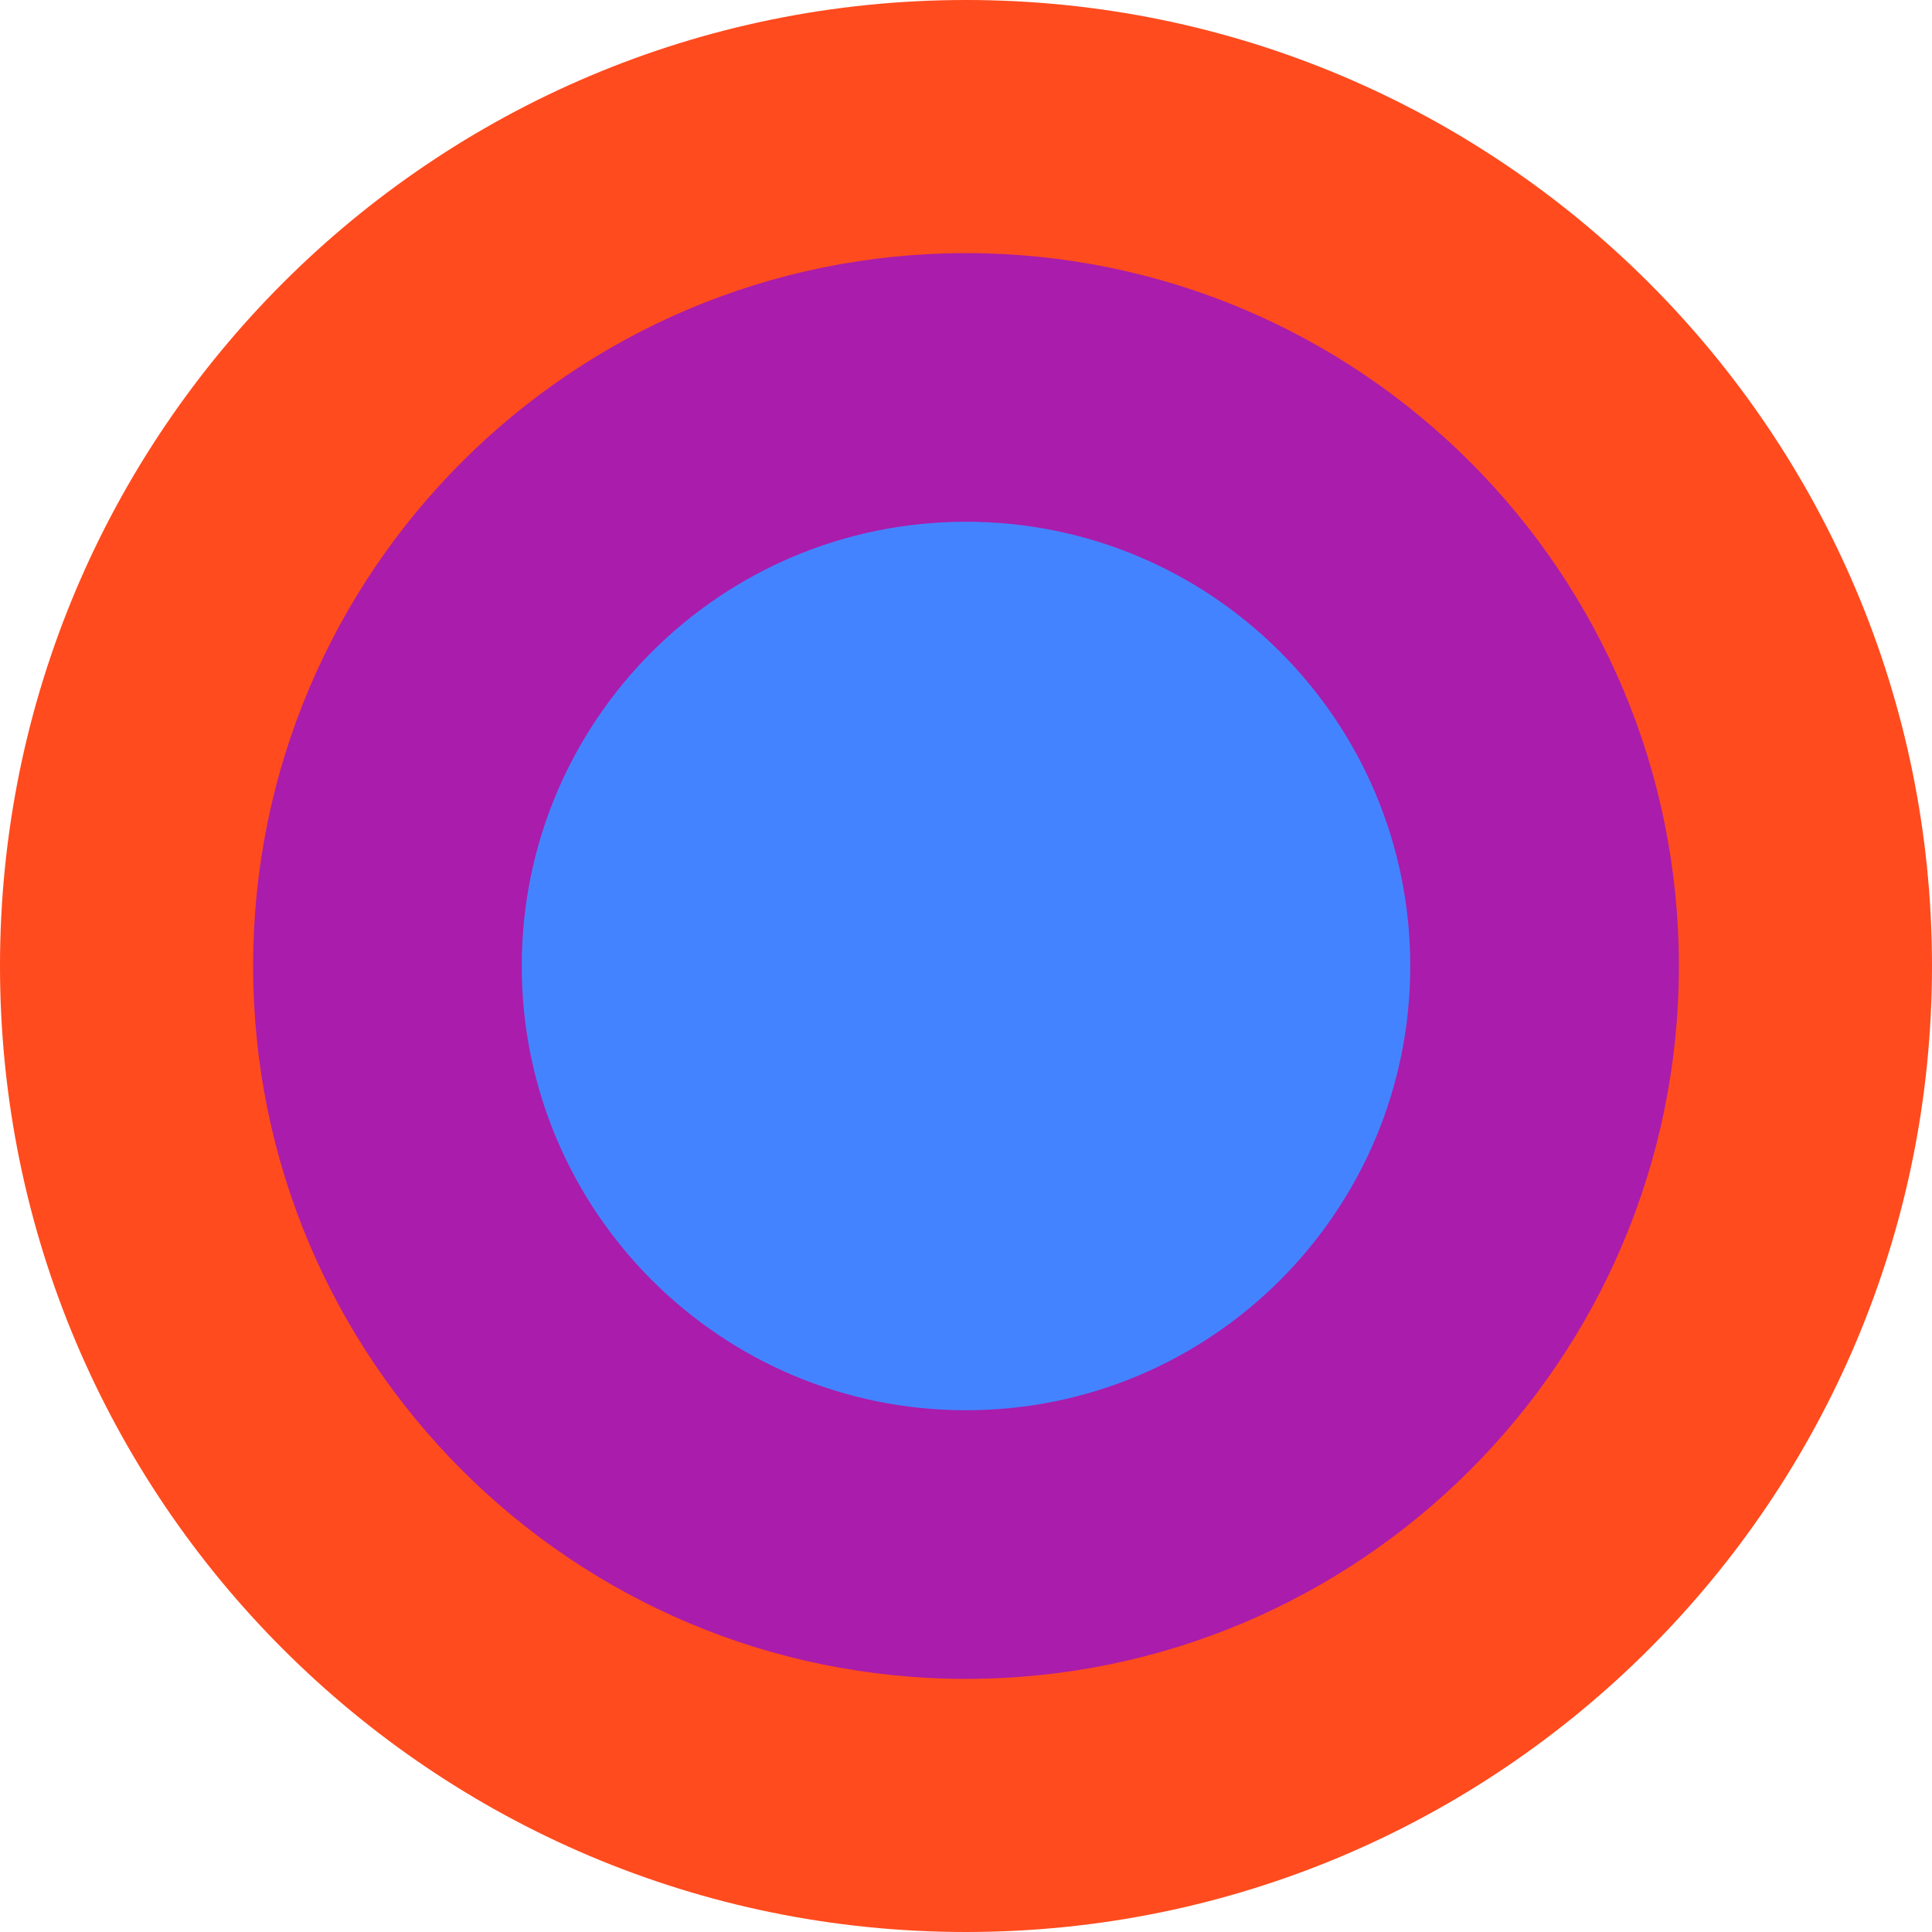
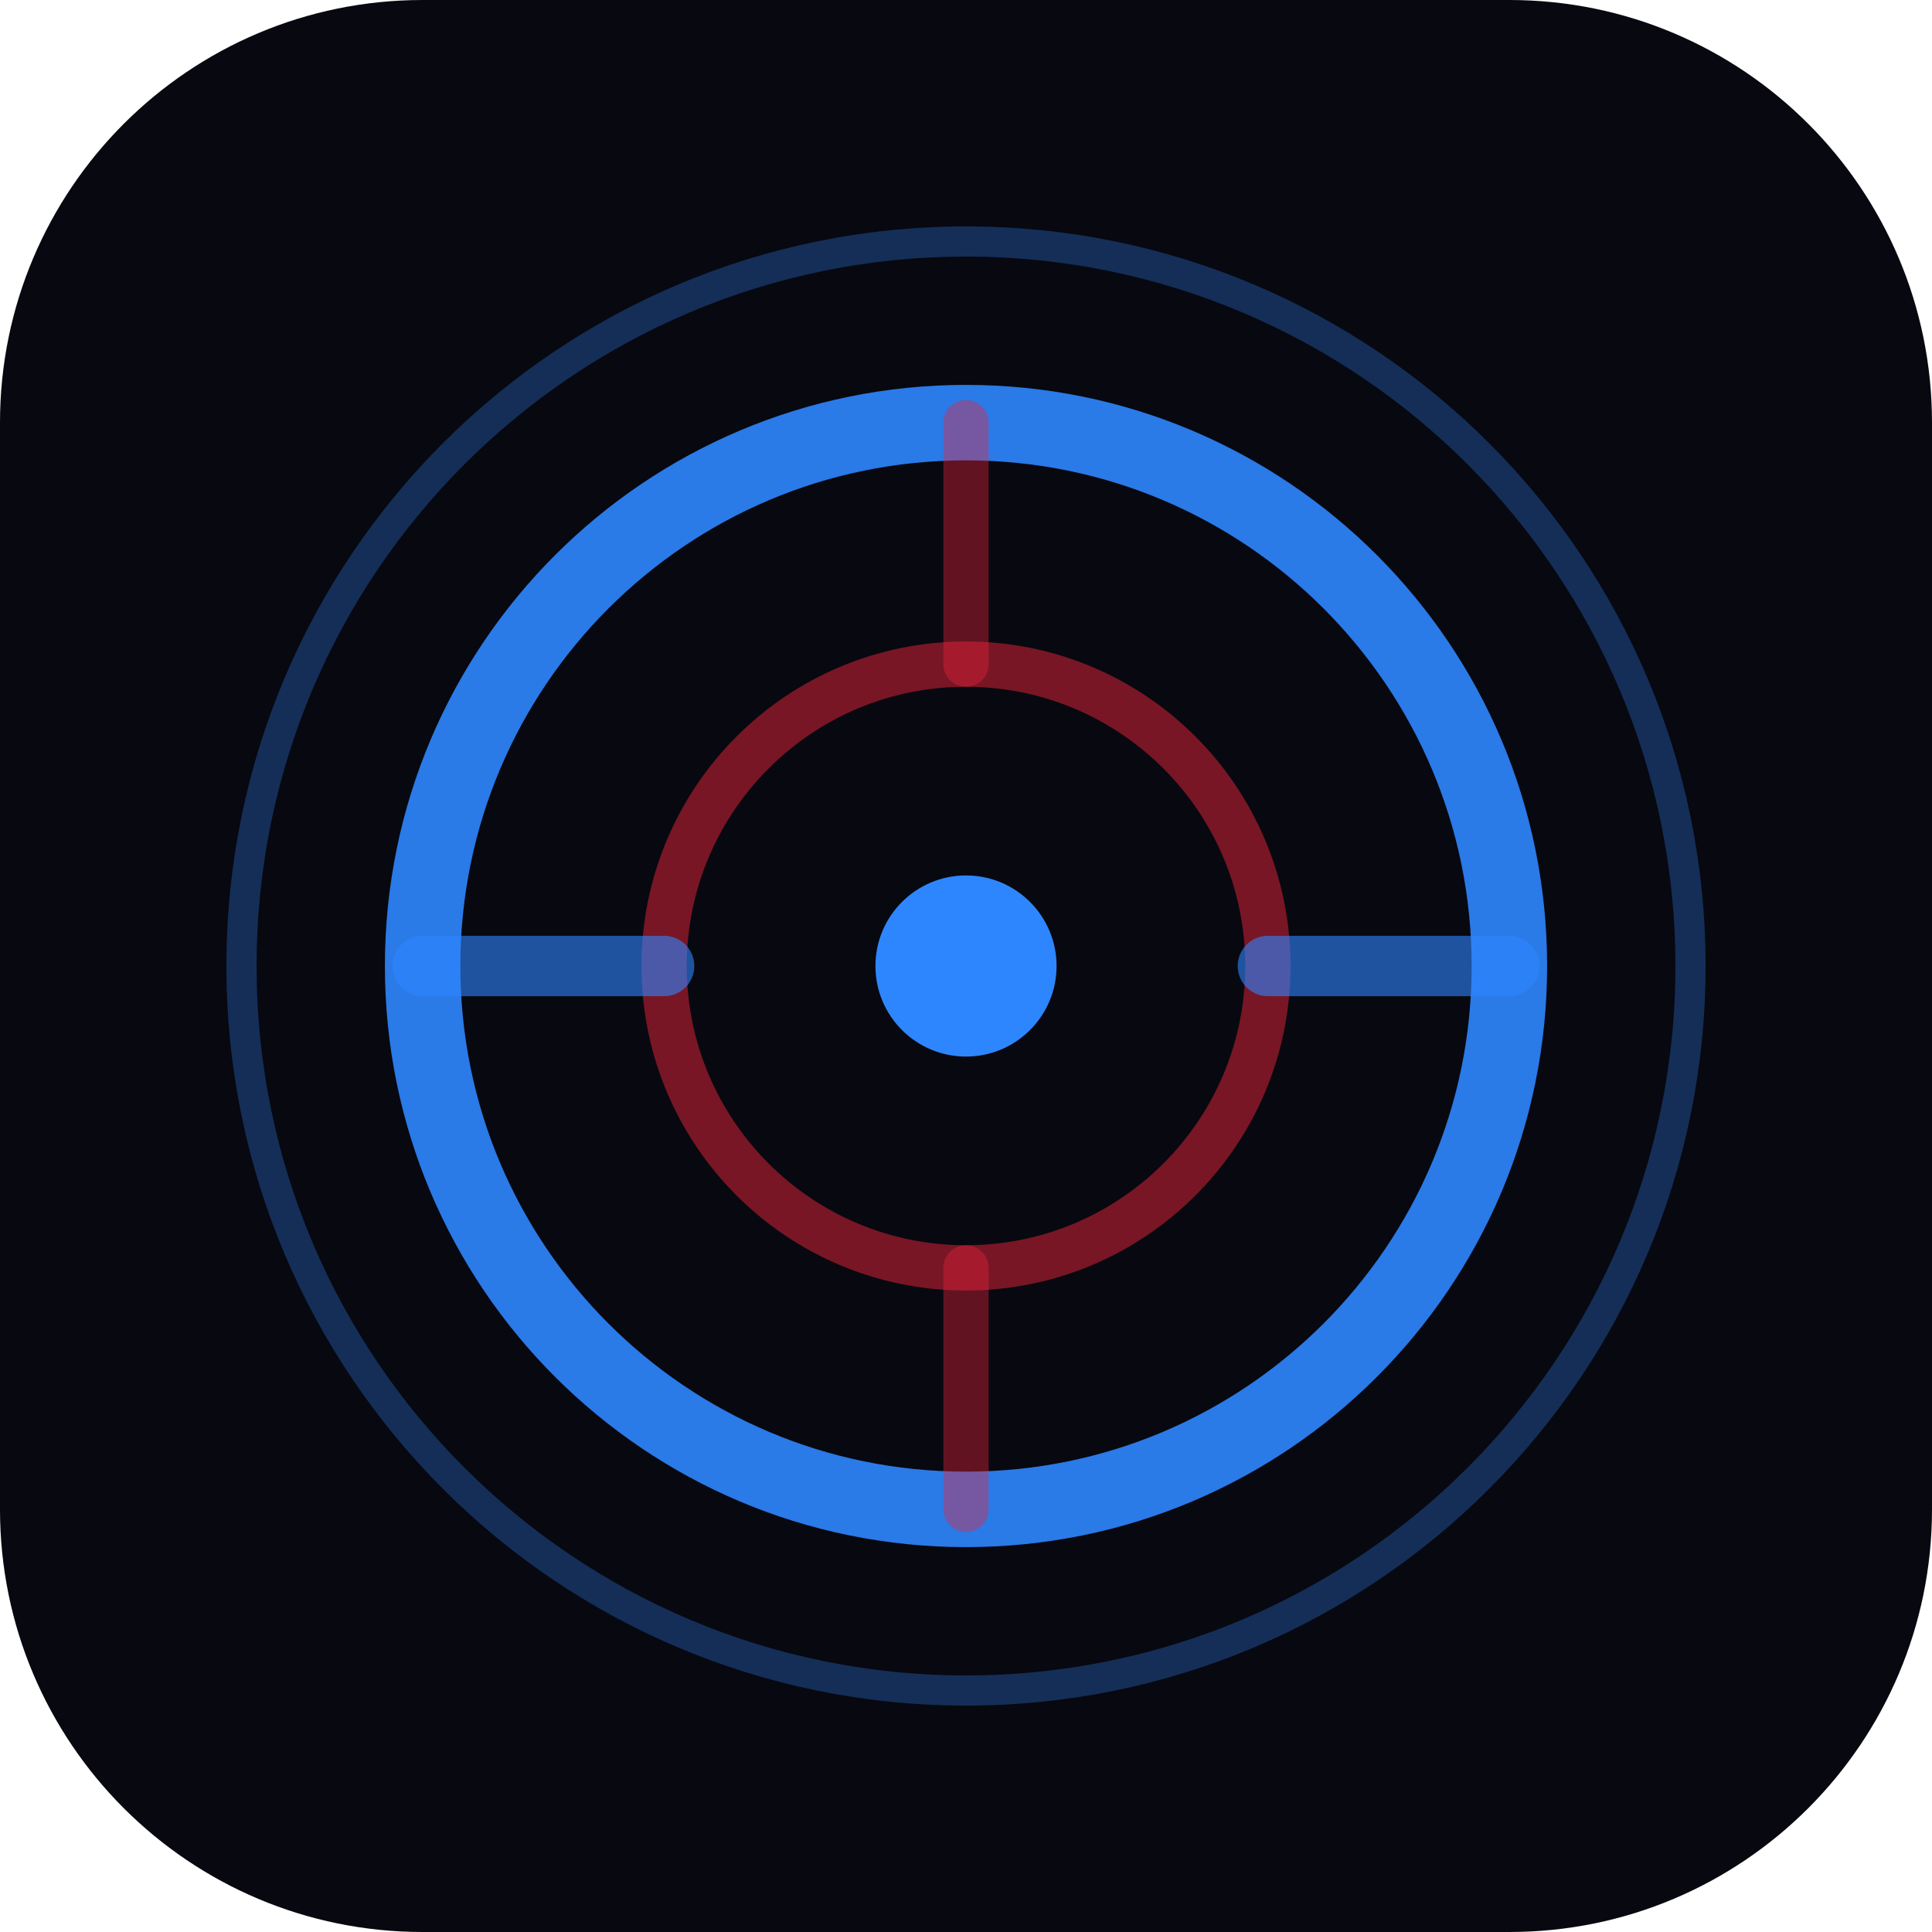
- <svg xmlns="http://www.w3.org/2000/svg" width="374" height="374" viewBox="0 0 374 374" fill="none">
-   <circle cx="187" cy="187" r="187" fill="#FF4B1E" />
-   <circle cx="187" cy="187" r="138" fill="#AA1CAB" />
-   <circle cx="187" cy="187" r="86" fill="#4483FF" />
+ <svg xmlns="http://www.w3.org/2000/svg" width="64" height="64" viewBox="0 0 64 64" fill="none">
+   <rect width="64" height="64" rx="14" fill="#080810" />
+   <circle cx="32" cy="32" r="18" fill="none" stroke="#2e86ff" stroke-width="2.5" opacity="0.9" />
+   <circle cx="32" cy="32" r="24" fill="none" stroke="#2e86ff" stroke-width="1" opacity="0.3" />
+   <circle cx="32" cy="32" r="10" fill="none" stroke="#e8233a" stroke-width="1.5" opacity="0.5" />
+   <line x1="14" y1="32" x2="22" y2="32" stroke="#2e86ff" stroke-width="2" stroke-linecap="round" opacity="0.6" />
+   <line x1="42" y1="32" x2="50" y2="32" stroke="#2e86ff" stroke-width="2" stroke-linecap="round" opacity="0.6" />
+   <line x1="32" y1="14" x2="32" y2="22" stroke="#e8233a" stroke-width="1.5" stroke-linecap="round" opacity="0.4" />
+   <line x1="32" y1="42" x2="32" y2="50" stroke="#e8233a" stroke-width="1.5" stroke-linecap="round" opacity="0.4" />
+   <circle cx="32" cy="32" r="3" fill="#2e86ff" />
</svg>
